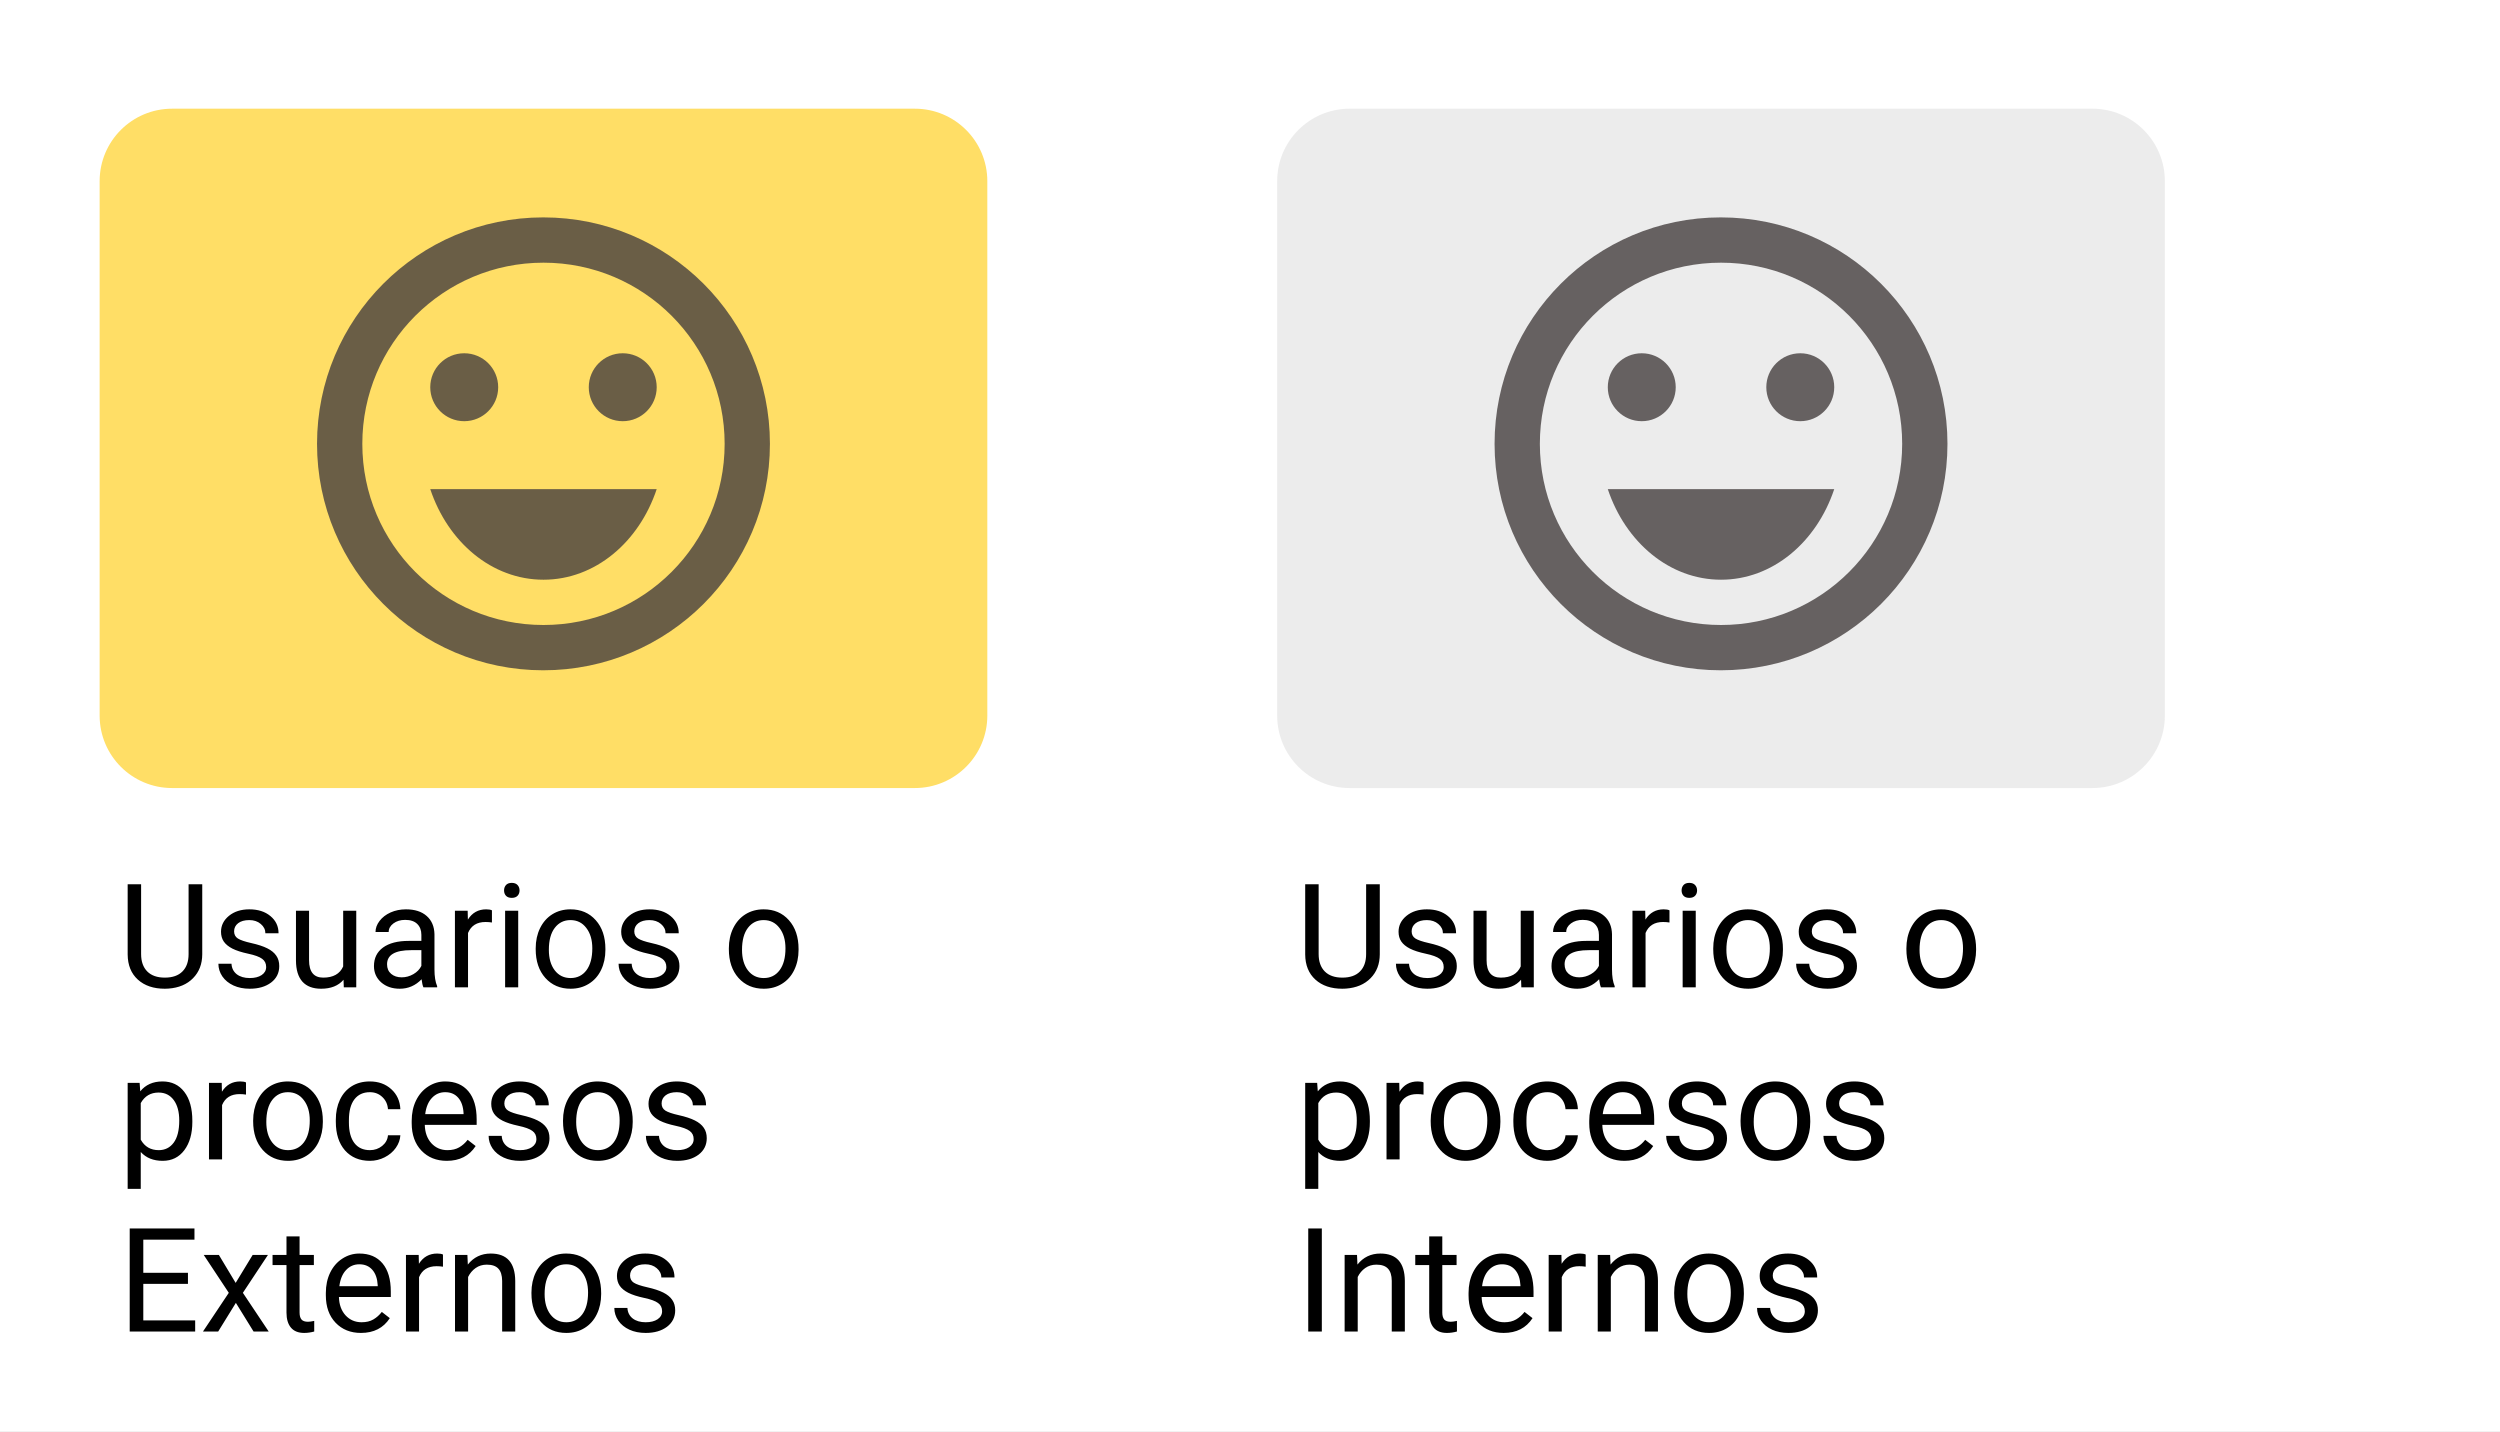
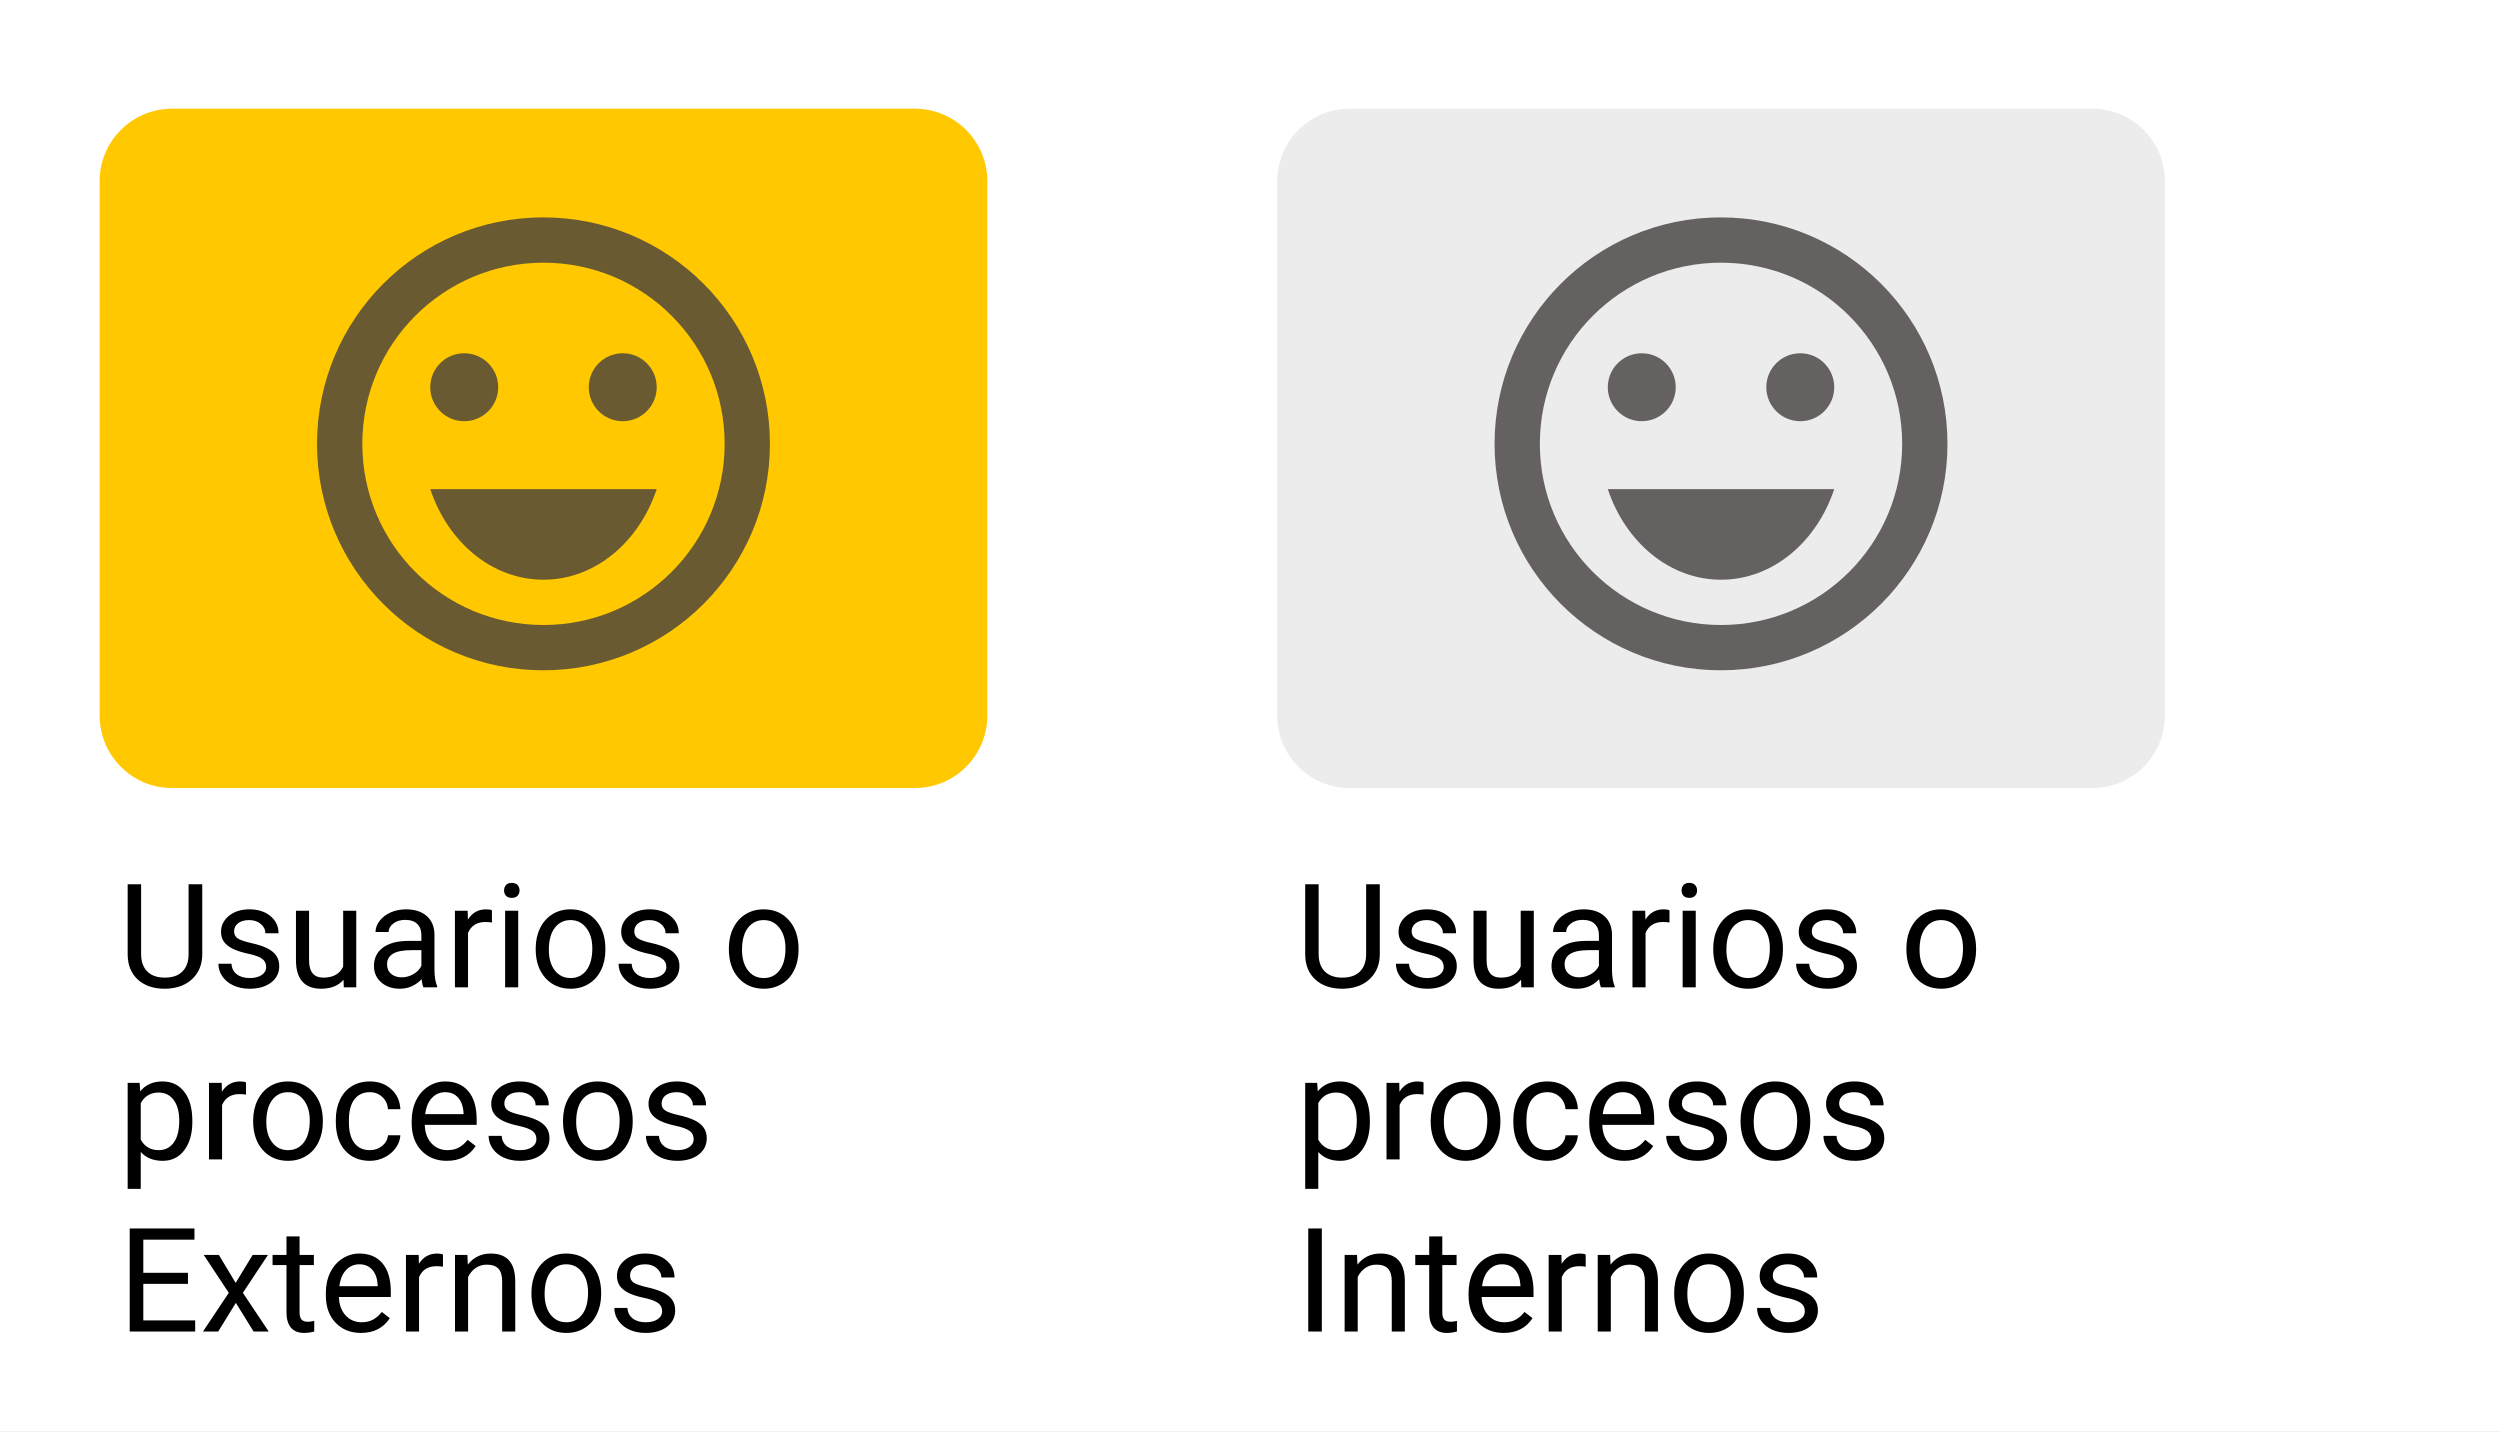
<svg xmlns="http://www.w3.org/2000/svg" width="276" height="158" viewBox="0 0 276 158" fill="none">
  <rect width="276" height="158" fill="white" />
  <path d="M22.328 97.625V105.359C22.323 106.432 21.984 107.31 21.312 107.992C20.646 108.674 19.74 109.057 18.594 109.141L18.195 109.156C16.951 109.156 15.958 108.82 15.219 108.148C14.479 107.477 14.104 106.552 14.094 105.375V97.625H15.578V105.328C15.578 106.151 15.805 106.792 16.258 107.25C16.711 107.703 17.357 107.93 18.195 107.93C19.044 107.93 19.693 107.703 20.141 107.25C20.594 106.797 20.82 106.159 20.82 105.336V97.625H22.328ZM29.384 106.758C29.384 106.367 29.236 106.065 28.939 105.852C28.647 105.633 28.134 105.445 27.4 105.289C26.671 105.133 26.09 104.945 25.658 104.727C25.231 104.508 24.913 104.247 24.704 103.945C24.501 103.643 24.4 103.284 24.4 102.867C24.4 102.174 24.692 101.589 25.275 101.109C25.863 100.63 26.613 100.391 27.525 100.391C28.483 100.391 29.259 100.638 29.853 101.133C30.452 101.628 30.751 102.26 30.751 103.031H29.298C29.298 102.635 29.129 102.294 28.79 102.008C28.457 101.721 28.035 101.578 27.525 101.578C26.999 101.578 26.587 101.693 26.29 101.922C25.994 102.151 25.845 102.451 25.845 102.82C25.845 103.169 25.983 103.432 26.259 103.609C26.535 103.786 27.033 103.956 27.751 104.117C28.475 104.279 29.061 104.471 29.509 104.695C29.957 104.919 30.288 105.19 30.501 105.508C30.72 105.82 30.829 106.203 30.829 106.656C30.829 107.411 30.527 108.018 29.923 108.477C29.319 108.93 28.535 109.156 27.572 109.156C26.895 109.156 26.296 109.036 25.775 108.797C25.254 108.557 24.845 108.224 24.548 107.797C24.257 107.365 24.111 106.898 24.111 106.398H25.556C25.582 106.883 25.775 107.268 26.134 107.555C26.499 107.836 26.978 107.977 27.572 107.977C28.119 107.977 28.556 107.867 28.884 107.648C29.218 107.424 29.384 107.128 29.384 106.758ZM37.925 108.164C37.362 108.826 36.537 109.156 35.448 109.156C34.547 109.156 33.859 108.896 33.386 108.375C32.917 107.849 32.68 107.073 32.675 106.047V100.547H34.12V106.008C34.12 107.289 34.641 107.93 35.682 107.93C36.787 107.93 37.521 107.518 37.886 106.695V100.547H39.331V109H37.956L37.925 108.164ZM46.746 109C46.663 108.833 46.595 108.536 46.543 108.109C45.871 108.807 45.069 109.156 44.137 109.156C43.304 109.156 42.619 108.922 42.082 108.453C41.551 107.979 41.285 107.38 41.285 106.656C41.285 105.776 41.619 105.094 42.285 104.609C42.957 104.12 43.9 103.875 45.114 103.875H46.52V103.211C46.52 102.706 46.369 102.305 46.067 102.008C45.765 101.706 45.319 101.555 44.731 101.555C44.215 101.555 43.783 101.685 43.434 101.945C43.085 102.206 42.91 102.521 42.91 102.891H41.457C41.457 102.469 41.606 102.062 41.903 101.672C42.205 101.276 42.611 100.964 43.121 100.734C43.637 100.505 44.202 100.391 44.817 100.391C45.791 100.391 46.554 100.635 47.106 101.125C47.658 101.609 47.944 102.279 47.965 103.133V107.023C47.965 107.799 48.064 108.417 48.262 108.875V109H46.746ZM44.348 107.898C44.801 107.898 45.231 107.781 45.637 107.547C46.043 107.312 46.337 107.008 46.52 106.633V104.898H45.387C43.616 104.898 42.731 105.417 42.731 106.453C42.731 106.906 42.882 107.26 43.184 107.516C43.486 107.771 43.874 107.898 44.348 107.898ZM54.31 101.844C54.092 101.807 53.855 101.789 53.599 101.789C52.651 101.789 52.008 102.193 51.67 103V109H50.224V100.547H51.63L51.654 101.523C52.128 100.768 52.8 100.391 53.67 100.391C53.951 100.391 54.164 100.427 54.31 100.5V101.844ZM57.21 109H55.765V100.547H57.21V109ZM55.648 98.305C55.648 98.07 55.718 97.872 55.858 97.711C56.004 97.549 56.218 97.469 56.499 97.469C56.78 97.469 56.994 97.549 57.14 97.711C57.286 97.872 57.358 98.07 57.358 98.305C57.358 98.539 57.286 98.734 57.14 98.891C56.994 99.047 56.78 99.125 56.499 99.125C56.218 99.125 56.004 99.047 55.858 98.891C55.718 98.734 55.648 98.539 55.648 98.305ZM59.141 104.695C59.141 103.867 59.303 103.122 59.626 102.461C59.954 101.799 60.407 101.289 60.985 100.93C61.568 100.57 62.232 100.391 62.977 100.391C64.128 100.391 65.058 100.789 65.766 101.586C66.48 102.383 66.836 103.443 66.836 104.766V104.867C66.836 105.69 66.678 106.43 66.36 107.086C66.047 107.737 65.597 108.245 65.008 108.609C64.425 108.974 63.753 109.156 62.993 109.156C61.847 109.156 60.917 108.758 60.204 107.961C59.495 107.164 59.141 106.109 59.141 104.797V104.695ZM60.594 104.867C60.594 105.805 60.81 106.557 61.243 107.125C61.68 107.693 62.264 107.977 62.993 107.977C63.727 107.977 64.31 107.69 64.743 107.117C65.175 106.539 65.391 105.732 65.391 104.695C65.391 103.768 65.17 103.018 64.727 102.445C64.29 101.867 63.706 101.578 62.977 101.578C62.264 101.578 61.688 101.862 61.251 102.43C60.813 102.997 60.594 103.81 60.594 104.867ZM73.564 106.758C73.564 106.367 73.416 106.065 73.119 105.852C72.827 105.633 72.314 105.445 71.58 105.289C70.851 105.133 70.27 104.945 69.838 104.727C69.411 104.508 69.093 104.247 68.885 103.945C68.682 103.643 68.58 103.284 68.58 102.867C68.58 102.174 68.872 101.589 69.455 101.109C70.043 100.63 70.793 100.391 71.705 100.391C72.663 100.391 73.439 100.638 74.033 101.133C74.632 101.628 74.932 102.26 74.932 103.031H73.478C73.478 102.635 73.309 102.294 72.971 102.008C72.637 101.721 72.215 101.578 71.705 101.578C71.179 101.578 70.767 101.693 70.471 101.922C70.174 102.151 70.025 102.451 70.025 102.82C70.025 103.169 70.163 103.432 70.439 103.609C70.715 103.786 71.213 103.956 71.932 104.117C72.656 104.279 73.242 104.471 73.689 104.695C74.137 104.919 74.468 105.19 74.682 105.508C74.9 105.82 75.01 106.203 75.01 106.656C75.01 107.411 74.708 108.018 74.103 108.477C73.499 108.93 72.715 109.156 71.752 109.156C71.075 109.156 70.476 109.036 69.955 108.797C69.434 108.557 69.025 108.224 68.728 107.797C68.437 107.365 68.291 106.898 68.291 106.398H69.736C69.762 106.883 69.955 107.268 70.314 107.555C70.679 107.836 71.158 107.977 71.752 107.977C72.299 107.977 72.736 107.867 73.064 107.648C73.398 107.424 73.564 107.128 73.564 106.758ZM80.466 104.695C80.466 103.867 80.627 103.122 80.95 102.461C81.278 101.799 81.731 101.289 82.309 100.93C82.893 100.57 83.557 100.391 84.302 100.391C85.453 100.391 86.382 100.789 87.091 101.586C87.804 102.383 88.161 103.443 88.161 104.766V104.867C88.161 105.69 88.002 106.43 87.684 107.086C87.372 107.737 86.921 108.245 86.333 108.609C85.749 108.974 85.078 109.156 84.317 109.156C83.171 109.156 82.242 108.758 81.528 107.961C80.82 107.164 80.466 106.109 80.466 104.797V104.695ZM81.919 104.867C81.919 105.805 82.135 106.557 82.567 107.125C83.005 107.693 83.588 107.977 84.317 107.977C85.052 107.977 85.635 107.69 86.067 107.117C86.499 106.539 86.716 105.732 86.716 104.695C86.716 103.768 86.494 103.018 86.052 102.445C85.614 101.867 85.031 101.578 84.302 101.578C83.588 101.578 83.013 101.862 82.575 102.43C82.138 102.997 81.919 103.81 81.919 104.867ZM21.234 123.867C21.234 125.154 20.94 126.19 20.352 126.977C19.763 127.763 18.966 128.156 17.961 128.156C16.935 128.156 16.128 127.831 15.539 127.18V131.25H14.094V119.547H15.414L15.484 120.484C16.073 119.755 16.891 119.391 17.938 119.391C18.953 119.391 19.755 119.773 20.344 120.539C20.938 121.305 21.234 122.37 21.234 123.734V123.867ZM19.789 123.703C19.789 122.75 19.586 121.997 19.18 121.445C18.773 120.893 18.216 120.617 17.508 120.617C16.633 120.617 15.977 121.005 15.539 121.781V125.82C15.971 126.591 16.633 126.977 17.523 126.977C18.216 126.977 18.766 126.703 19.172 126.156C19.583 125.604 19.789 124.786 19.789 123.703ZM27.158 120.844C26.939 120.807 26.702 120.789 26.447 120.789C25.499 120.789 24.856 121.193 24.517 122V128H23.072V119.547H24.478L24.501 120.523C24.975 119.768 25.647 119.391 26.517 119.391C26.798 119.391 27.012 119.427 27.158 119.5V120.844ZM27.948 123.695C27.948 122.867 28.11 122.122 28.433 121.461C28.761 120.799 29.214 120.289 29.792 119.93C30.375 119.57 31.039 119.391 31.784 119.391C32.935 119.391 33.865 119.789 34.573 120.586C35.287 121.383 35.643 122.443 35.643 123.766V123.867C35.643 124.69 35.484 125.43 35.167 126.086C34.854 126.737 34.404 127.245 33.815 127.609C33.232 127.974 32.56 128.156 31.8 128.156C30.654 128.156 29.724 127.758 29.011 126.961C28.302 126.164 27.948 125.109 27.948 123.797V123.695ZM29.401 123.867C29.401 124.805 29.617 125.557 30.05 126.125C30.487 126.693 31.07 126.977 31.8 126.977C32.534 126.977 33.117 126.69 33.55 126.117C33.982 125.539 34.198 124.732 34.198 123.695C34.198 122.768 33.977 122.018 33.534 121.445C33.096 120.867 32.513 120.578 31.784 120.578C31.07 120.578 30.495 120.862 30.058 121.43C29.62 121.997 29.401 122.81 29.401 123.867ZM40.84 126.977C41.356 126.977 41.806 126.82 42.192 126.508C42.577 126.195 42.791 125.805 42.832 125.336H44.2C44.173 125.82 44.007 126.281 43.7 126.719C43.392 127.156 42.981 127.505 42.465 127.766C41.955 128.026 41.413 128.156 40.84 128.156C39.689 128.156 38.772 127.773 38.09 127.008C37.413 126.237 37.075 125.185 37.075 123.852V123.609C37.075 122.786 37.225 122.055 37.528 121.414C37.83 120.773 38.262 120.276 38.825 119.922C39.392 119.568 40.061 119.391 40.832 119.391C41.78 119.391 42.567 119.674 43.192 120.242C43.822 120.81 44.158 121.547 44.2 122.453H42.832C42.791 121.906 42.582 121.458 42.207 121.109C41.837 120.755 41.379 120.578 40.832 120.578C40.098 120.578 39.528 120.844 39.121 121.375C38.72 121.901 38.52 122.664 38.52 123.664V123.938C38.52 124.911 38.72 125.661 39.121 126.188C39.522 126.714 40.095 126.977 40.84 126.977ZM49.326 128.156C48.18 128.156 47.248 127.781 46.529 127.031C45.81 126.276 45.451 125.268 45.451 124.008V123.742C45.451 122.904 45.61 122.156 45.927 121.5C46.25 120.839 46.698 120.323 47.271 119.953C47.849 119.578 48.474 119.391 49.146 119.391C50.245 119.391 51.099 119.753 51.709 120.477C52.318 121.201 52.623 122.237 52.623 123.586V124.188H46.896C46.917 125.021 47.159 125.695 47.623 126.211C48.092 126.721 48.685 126.977 49.404 126.977C49.914 126.977 50.347 126.872 50.701 126.664C51.055 126.456 51.365 126.18 51.63 125.836L52.513 126.523C51.805 127.612 50.742 128.156 49.326 128.156ZM49.146 120.578C48.563 120.578 48.073 120.792 47.677 121.219C47.282 121.641 47.037 122.234 46.943 123H51.177V122.891C51.136 122.156 50.938 121.589 50.584 121.188C50.23 120.781 49.75 120.578 49.146 120.578ZM59.218 125.758C59.218 125.367 59.069 125.065 58.773 124.852C58.481 124.633 57.968 124.445 57.233 124.289C56.504 124.133 55.924 123.945 55.491 123.727C55.064 123.508 54.746 123.247 54.538 122.945C54.335 122.643 54.233 122.284 54.233 121.867C54.233 121.174 54.525 120.589 55.108 120.109C55.697 119.63 56.447 119.391 57.358 119.391C58.317 119.391 59.093 119.638 59.687 120.133C60.286 120.628 60.585 121.26 60.585 122.031H59.132C59.132 121.635 58.963 121.294 58.624 121.008C58.291 120.721 57.869 120.578 57.358 120.578C56.832 120.578 56.421 120.693 56.124 120.922C55.827 121.151 55.679 121.451 55.679 121.82C55.679 122.169 55.817 122.432 56.093 122.609C56.369 122.786 56.866 122.956 57.585 123.117C58.309 123.279 58.895 123.471 59.343 123.695C59.791 123.919 60.121 124.19 60.335 124.508C60.554 124.82 60.663 125.203 60.663 125.656C60.663 126.411 60.361 127.018 59.757 127.477C59.153 127.93 58.369 128.156 57.405 128.156C56.728 128.156 56.129 128.036 55.608 127.797C55.088 127.557 54.679 127.224 54.382 126.797C54.09 126.365 53.944 125.898 53.944 125.398H55.39C55.416 125.883 55.608 126.268 55.968 126.555C56.332 126.836 56.812 126.977 57.405 126.977C57.952 126.977 58.39 126.867 58.718 126.648C59.051 126.424 59.218 126.128 59.218 125.758ZM62.157 123.695C62.157 122.867 62.318 122.122 62.641 121.461C62.969 120.799 63.422 120.289 64.001 119.93C64.584 119.57 65.248 119.391 65.993 119.391C67.144 119.391 68.073 119.789 68.782 120.586C69.495 121.383 69.852 122.443 69.852 123.766V123.867C69.852 124.69 69.693 125.43 69.376 126.086C69.063 126.737 68.612 127.245 68.024 127.609C67.441 127.974 66.769 128.156 66.008 128.156C64.862 128.156 63.933 127.758 63.219 126.961C62.511 126.164 62.157 125.109 62.157 123.797V123.695ZM63.61 123.867C63.61 124.805 63.826 125.557 64.258 126.125C64.696 126.693 65.279 126.977 66.008 126.977C66.743 126.977 67.326 126.69 67.758 126.117C68.191 125.539 68.407 124.732 68.407 123.695C68.407 122.768 68.185 122.018 67.743 121.445C67.305 120.867 66.722 120.578 65.993 120.578C65.279 120.578 64.704 120.862 64.266 121.43C63.829 121.997 63.61 122.81 63.61 123.867ZM76.58 125.758C76.58 125.367 76.432 125.065 76.135 124.852C75.843 124.633 75.33 124.445 74.596 124.289C73.867 124.133 73.286 123.945 72.853 123.727C72.426 123.508 72.109 123.247 71.9 122.945C71.697 122.643 71.596 122.284 71.596 121.867C71.596 121.174 71.887 120.589 72.471 120.109C73.059 119.63 73.809 119.391 74.721 119.391C75.679 119.391 76.455 119.638 77.049 120.133C77.648 120.628 77.947 121.26 77.947 122.031H76.494C76.494 121.635 76.325 121.294 75.986 121.008C75.653 120.721 75.231 120.578 74.721 120.578C74.195 120.578 73.783 120.693 73.486 120.922C73.189 121.151 73.041 121.451 73.041 121.82C73.041 122.169 73.179 122.432 73.455 122.609C73.731 122.786 74.228 122.956 74.947 123.117C75.671 123.279 76.257 123.471 76.705 123.695C77.153 123.919 77.484 124.19 77.697 124.508C77.916 124.82 78.025 125.203 78.025 125.656C78.025 126.411 77.723 127.018 77.119 127.477C76.515 127.93 75.731 128.156 74.767 128.156C74.09 128.156 73.492 128.036 72.971 127.797C72.45 127.557 72.041 127.224 71.744 126.797C71.452 126.365 71.307 125.898 71.307 125.398H72.752C72.778 125.883 72.971 126.268 73.33 126.555C73.695 126.836 74.174 126.977 74.767 126.977C75.314 126.977 75.752 126.867 76.08 126.648C76.413 126.424 76.58 126.128 76.58 125.758ZM20.75 141.742H15.82V145.773H21.547V147H14.32V135.625H21.469V136.859H15.82V140.516H20.75V141.742ZM26.017 141.633L27.892 138.547H29.579L26.814 142.727L29.665 147H27.994L26.04 143.836L24.087 147H22.408L25.259 142.727L22.494 138.547H24.165L26.017 141.633ZM33.073 136.5V138.547H34.651V139.664H33.073V144.906C33.073 145.245 33.143 145.5 33.284 145.672C33.425 145.839 33.664 145.922 34.003 145.922C34.169 145.922 34.399 145.891 34.69 145.828V147C34.31 147.104 33.94 147.156 33.581 147.156C32.935 147.156 32.448 146.961 32.12 146.57C31.792 146.18 31.628 145.625 31.628 144.906V139.664H30.089V138.547H31.628V136.5H33.073ZM39.848 147.156C38.702 147.156 37.77 146.781 37.051 146.031C36.332 145.276 35.973 144.268 35.973 143.008V142.742C35.973 141.904 36.132 141.156 36.45 140.5C36.772 139.839 37.22 139.323 37.793 138.953C38.371 138.578 38.996 138.391 39.668 138.391C40.767 138.391 41.621 138.753 42.231 139.477C42.84 140.201 43.145 141.237 43.145 142.586V143.188H37.418C37.439 144.021 37.681 144.695 38.145 145.211C38.614 145.721 39.207 145.977 39.926 145.977C40.436 145.977 40.869 145.872 41.223 145.664C41.577 145.456 41.887 145.18 42.153 144.836L43.035 145.523C42.327 146.612 41.265 147.156 39.848 147.156ZM39.668 139.578C39.085 139.578 38.595 139.792 38.2 140.219C37.804 140.641 37.559 141.234 37.465 142H41.7V141.891C41.658 141.156 41.46 140.589 41.106 140.188C40.752 139.781 40.272 139.578 39.668 139.578ZM48.904 139.844C48.685 139.807 48.448 139.789 48.193 139.789C47.245 139.789 46.602 140.193 46.263 141V147H44.818V138.547H46.224L46.248 139.523C46.722 138.768 47.394 138.391 48.263 138.391C48.545 138.391 48.758 138.427 48.904 138.5V139.844ZM51.601 138.547L51.648 139.609C52.293 138.797 53.137 138.391 54.179 138.391C55.965 138.391 56.866 139.398 56.882 141.414V147H55.437V141.406C55.431 140.797 55.291 140.346 55.015 140.055C54.744 139.763 54.319 139.617 53.741 139.617C53.273 139.617 52.861 139.742 52.507 139.992C52.153 140.242 51.877 140.57 51.679 140.977V147H50.233V138.547H51.601ZM58.672 142.695C58.672 141.867 58.834 141.122 59.157 140.461C59.485 139.799 59.938 139.289 60.516 138.93C61.099 138.57 61.764 138.391 62.508 138.391C63.659 138.391 64.589 138.789 65.297 139.586C66.011 140.383 66.368 141.443 66.368 142.766V142.867C66.368 143.69 66.209 144.43 65.891 145.086C65.579 145.737 65.128 146.245 64.54 146.609C63.956 146.974 63.284 147.156 62.524 147.156C61.378 147.156 60.448 146.758 59.735 145.961C59.026 145.164 58.672 144.109 58.672 142.797V142.695ZM60.126 142.867C60.126 143.805 60.342 144.557 60.774 145.125C61.211 145.693 61.795 145.977 62.524 145.977C63.258 145.977 63.842 145.69 64.274 145.117C64.706 144.539 64.922 143.732 64.922 142.695C64.922 141.768 64.701 141.018 64.258 140.445C63.821 139.867 63.237 139.578 62.508 139.578C61.795 139.578 61.219 139.862 60.782 140.43C60.344 140.997 60.126 141.81 60.126 142.867ZM73.096 144.758C73.096 144.367 72.947 144.065 72.65 143.852C72.359 143.633 71.846 143.445 71.111 143.289C70.382 143.133 69.801 142.945 69.369 142.727C68.942 142.508 68.624 142.247 68.416 141.945C68.213 141.643 68.111 141.284 68.111 140.867C68.111 140.174 68.403 139.589 68.986 139.109C69.575 138.63 70.325 138.391 71.236 138.391C72.195 138.391 72.971 138.638 73.564 139.133C74.163 139.628 74.463 140.26 74.463 141.031H73.01C73.01 140.635 72.84 140.294 72.502 140.008C72.168 139.721 71.747 139.578 71.236 139.578C70.71 139.578 70.299 139.693 70.002 139.922C69.705 140.151 69.557 140.451 69.557 140.82C69.557 141.169 69.695 141.432 69.971 141.609C70.247 141.786 70.744 141.956 71.463 142.117C72.187 142.279 72.773 142.471 73.221 142.695C73.668 142.919 73.999 143.19 74.213 143.508C74.432 143.82 74.541 144.203 74.541 144.656C74.541 145.411 74.239 146.018 73.635 146.477C73.031 146.93 72.247 147.156 71.283 147.156C70.606 147.156 70.007 147.036 69.486 146.797C68.965 146.557 68.557 146.224 68.26 145.797C67.968 145.365 67.822 144.898 67.822 144.398H69.267C69.293 144.883 69.486 145.268 69.846 145.555C70.21 145.836 70.689 145.977 71.283 145.977C71.83 145.977 72.267 145.867 72.596 145.648C72.929 145.424 73.096 145.128 73.096 144.758Z" fill="black" />
  <path d="M152.328 97.625V105.359C152.323 106.432 151.984 107.31 151.312 107.992C150.646 108.674 149.74 109.057 148.594 109.141L148.195 109.156C146.951 109.156 145.958 108.82 145.219 108.148C144.479 107.477 144.104 106.552 144.094 105.375V97.625H145.578V105.328C145.578 106.151 145.805 106.792 146.258 107.25C146.711 107.703 147.357 107.93 148.195 107.93C149.044 107.93 149.693 107.703 150.141 107.25C150.594 106.797 150.82 106.159 150.82 105.336V97.625H152.328ZM159.384 106.758C159.384 106.367 159.236 106.065 158.939 105.852C158.647 105.633 158.134 105.445 157.4 105.289C156.671 105.133 156.09 104.945 155.658 104.727C155.231 104.508 154.913 104.247 154.705 103.945C154.501 103.643 154.4 103.284 154.4 102.867C154.4 102.174 154.691 101.589 155.275 101.109C155.863 100.63 156.613 100.391 157.525 100.391C158.483 100.391 159.259 100.638 159.853 101.133C160.452 101.628 160.751 102.26 160.751 103.031H159.298C159.298 102.635 159.129 102.294 158.79 102.008C158.457 101.721 158.035 101.578 157.525 101.578C156.999 101.578 156.587 101.693 156.29 101.922C155.994 102.151 155.845 102.451 155.845 102.82C155.845 103.169 155.983 103.432 156.259 103.609C156.535 103.786 157.033 103.956 157.751 104.117C158.475 104.279 159.061 104.471 159.509 104.695C159.957 104.919 160.288 105.19 160.501 105.508C160.72 105.82 160.83 106.203 160.83 106.656C160.83 107.411 160.527 108.018 159.923 108.477C159.319 108.93 158.535 109.156 157.572 109.156C156.895 109.156 156.296 109.036 155.775 108.797C155.254 108.557 154.845 108.224 154.548 107.797C154.257 107.365 154.111 106.898 154.111 106.398H155.556C155.582 106.883 155.775 107.268 156.134 107.555C156.499 107.836 156.978 107.977 157.572 107.977C158.119 107.977 158.556 107.867 158.884 107.648C159.218 107.424 159.384 107.128 159.384 106.758ZM167.925 108.164C167.362 108.826 166.537 109.156 165.448 109.156C164.547 109.156 163.86 108.896 163.386 108.375C162.917 107.849 162.68 107.073 162.675 106.047V100.547H164.12V106.008C164.12 107.289 164.641 107.93 165.682 107.93C166.787 107.93 167.521 107.518 167.886 106.695V100.547H169.331V109H167.956L167.925 108.164ZM176.746 109C176.663 108.833 176.595 108.536 176.543 108.109C175.871 108.807 175.069 109.156 174.137 109.156C173.304 109.156 172.619 108.922 172.082 108.453C171.551 107.979 171.285 107.38 171.285 106.656C171.285 105.776 171.619 105.094 172.285 104.609C172.957 104.12 173.9 103.875 175.114 103.875H176.52V103.211C176.52 102.706 176.369 102.305 176.067 102.008C175.765 101.706 175.319 101.555 174.731 101.555C174.215 101.555 173.783 101.685 173.434 101.945C173.085 102.206 172.91 102.521 172.91 102.891H171.457C171.457 102.469 171.606 102.062 171.903 101.672C172.205 101.276 172.611 100.964 173.121 100.734C173.637 100.505 174.202 100.391 174.817 100.391C175.791 100.391 176.554 100.635 177.106 101.125C177.658 101.609 177.944 102.279 177.965 103.133V107.023C177.965 107.799 178.064 108.417 178.262 108.875V109H176.746ZM174.348 107.898C174.801 107.898 175.231 107.781 175.637 107.547C176.043 107.312 176.337 107.008 176.52 106.633V104.898H175.387C173.616 104.898 172.731 105.417 172.731 106.453C172.731 106.906 172.882 107.26 173.184 107.516C173.486 107.771 173.874 107.898 174.348 107.898ZM184.31 101.844C184.091 101.807 183.854 101.789 183.599 101.789C182.651 101.789 182.008 102.193 181.67 103V109H180.224V100.547H181.631L181.654 101.523C182.128 100.768 182.8 100.391 183.67 100.391C183.951 100.391 184.164 100.427 184.31 100.5V101.844ZM187.21 109H185.765V100.547H187.21V109ZM185.648 98.305C185.648 98.07 185.718 97.872 185.858 97.711C186.004 97.549 186.218 97.469 186.499 97.469C186.78 97.469 186.994 97.549 187.14 97.711C187.286 97.872 187.358 98.07 187.358 98.305C187.358 98.539 187.286 98.734 187.14 98.891C186.994 99.047 186.78 99.125 186.499 99.125C186.218 99.125 186.004 99.047 185.858 98.891C185.718 98.734 185.648 98.539 185.648 98.305ZM189.141 104.695C189.141 103.867 189.303 103.122 189.625 102.461C189.954 101.799 190.407 101.289 190.985 100.93C191.568 100.57 192.232 100.391 192.977 100.391C194.128 100.391 195.058 100.789 195.766 101.586C196.48 102.383 196.836 103.443 196.836 104.766V104.867C196.836 105.69 196.678 106.43 196.36 107.086C196.047 107.737 195.597 108.245 195.008 108.609C194.425 108.974 193.753 109.156 192.993 109.156C191.847 109.156 190.917 108.758 190.204 107.961C189.495 107.164 189.141 106.109 189.141 104.797V104.695ZM190.594 104.867C190.594 105.805 190.81 106.557 191.243 107.125C191.68 107.693 192.264 107.977 192.993 107.977C193.727 107.977 194.31 107.69 194.743 107.117C195.175 106.539 195.391 105.732 195.391 104.695C195.391 103.768 195.17 103.018 194.727 102.445C194.29 101.867 193.706 101.578 192.977 101.578C192.264 101.578 191.688 101.862 191.25 102.43C190.813 102.997 190.594 103.81 190.594 104.867ZM203.564 106.758C203.564 106.367 203.416 106.065 203.119 105.852C202.827 105.633 202.314 105.445 201.58 105.289C200.851 105.133 200.27 104.945 199.838 104.727C199.411 104.508 199.093 104.247 198.885 103.945C198.682 103.643 198.58 103.284 198.58 102.867C198.58 102.174 198.872 101.589 199.455 101.109C200.044 100.63 200.794 100.391 201.705 100.391C202.663 100.391 203.439 100.638 204.033 101.133C204.632 101.628 204.932 102.26 204.932 103.031H203.478C203.478 102.635 203.309 102.294 202.971 102.008C202.637 101.721 202.215 101.578 201.705 101.578C201.179 101.578 200.768 101.693 200.471 101.922C200.174 102.151 200.025 102.451 200.025 102.82C200.025 103.169 200.163 103.432 200.439 103.609C200.715 103.786 201.213 103.956 201.932 104.117C202.656 104.279 203.241 104.471 203.689 104.695C204.137 104.919 204.468 105.19 204.682 105.508C204.9 105.82 205.01 106.203 205.01 106.656C205.01 107.411 204.708 108.018 204.103 108.477C203.499 108.93 202.715 109.156 201.752 109.156C201.075 109.156 200.476 109.036 199.955 108.797C199.434 108.557 199.025 108.224 198.728 107.797C198.437 107.365 198.291 106.898 198.291 106.398H199.736C199.762 106.883 199.955 107.268 200.314 107.555C200.679 107.836 201.158 107.977 201.752 107.977C202.299 107.977 202.736 107.867 203.064 107.648C203.398 107.424 203.564 107.128 203.564 106.758ZM210.466 104.695C210.466 103.867 210.627 103.122 210.95 102.461C211.278 101.799 211.731 101.289 212.309 100.93C212.893 100.57 213.557 100.391 214.302 100.391C215.453 100.391 216.382 100.789 217.091 101.586C217.804 102.383 218.161 103.443 218.161 104.766V104.867C218.161 105.69 218.002 106.43 217.684 107.086C217.372 107.737 216.921 108.245 216.333 108.609C215.749 108.974 215.078 109.156 214.317 109.156C213.171 109.156 212.242 108.758 211.528 107.961C210.82 107.164 210.466 106.109 210.466 104.797V104.695ZM211.919 104.867C211.919 105.805 212.135 106.557 212.567 107.125C213.005 107.693 213.588 107.977 214.317 107.977C215.052 107.977 215.635 107.69 216.067 107.117C216.499 106.539 216.716 105.732 216.716 104.695C216.716 103.768 216.494 103.018 216.052 102.445C215.614 101.867 215.031 101.578 214.302 101.578C213.588 101.578 213.012 101.862 212.575 102.43C212.137 102.997 211.919 103.81 211.919 104.867ZM151.234 123.867C151.234 125.154 150.94 126.19 150.352 126.977C149.763 127.763 148.966 128.156 147.961 128.156C146.935 128.156 146.128 127.831 145.539 127.18V131.25H144.094V119.547H145.414L145.484 120.484C146.073 119.755 146.891 119.391 147.938 119.391C148.953 119.391 149.755 119.773 150.344 120.539C150.938 121.305 151.234 122.37 151.234 123.734V123.867ZM149.789 123.703C149.789 122.75 149.586 121.997 149.18 121.445C148.773 120.893 148.216 120.617 147.508 120.617C146.633 120.617 145.977 121.005 145.539 121.781V125.82C145.971 126.591 146.633 126.977 147.523 126.977C148.216 126.977 148.766 126.703 149.172 126.156C149.583 125.604 149.789 124.786 149.789 123.703ZM157.158 120.844C156.939 120.807 156.702 120.789 156.447 120.789C155.499 120.789 154.856 121.193 154.517 122V128H153.072V119.547H154.478L154.501 120.523C154.975 119.768 155.647 119.391 156.517 119.391C156.798 119.391 157.012 119.427 157.158 119.5V120.844ZM157.948 123.695C157.948 122.867 158.11 122.122 158.432 121.461C158.761 120.799 159.214 120.289 159.792 119.93C160.375 119.57 161.039 119.391 161.784 119.391C162.935 119.391 163.865 119.789 164.573 120.586C165.287 121.383 165.643 122.443 165.643 123.766V123.867C165.643 124.69 165.485 125.43 165.167 126.086C164.854 126.737 164.404 127.245 163.815 127.609C163.232 127.974 162.56 128.156 161.8 128.156C160.654 128.156 159.724 127.758 159.011 126.961C158.302 126.164 157.948 125.109 157.948 123.797V123.695ZM159.401 123.867C159.401 124.805 159.617 125.557 160.05 126.125C160.487 126.693 161.07 126.977 161.8 126.977C162.534 126.977 163.117 126.69 163.55 126.117C163.982 125.539 164.198 124.732 164.198 123.695C164.198 122.768 163.977 122.018 163.534 121.445C163.097 120.867 162.513 120.578 161.784 120.578C161.07 120.578 160.495 120.862 160.057 121.43C159.62 121.997 159.401 122.81 159.401 123.867ZM170.84 126.977C171.356 126.977 171.806 126.82 172.192 126.508C172.577 126.195 172.791 125.805 172.832 125.336H174.199C174.173 125.82 174.007 126.281 173.699 126.719C173.392 127.156 172.981 127.505 172.465 127.766C171.955 128.026 171.413 128.156 170.84 128.156C169.689 128.156 168.772 127.773 168.09 127.008C167.413 126.237 167.074 125.185 167.074 123.852V123.609C167.074 122.786 167.226 122.055 167.528 121.414C167.83 120.773 168.262 120.276 168.824 119.922C169.392 119.568 170.061 119.391 170.832 119.391C171.78 119.391 172.567 119.674 173.192 120.242C173.822 120.81 174.158 121.547 174.199 122.453H172.832C172.791 121.906 172.582 121.458 172.207 121.109C171.837 120.755 171.379 120.578 170.832 120.578C170.098 120.578 169.528 120.844 169.121 121.375C168.72 121.901 168.52 122.664 168.52 123.664V123.938C168.52 124.911 168.72 125.661 169.121 126.188C169.522 126.714 170.095 126.977 170.84 126.977ZM179.326 128.156C178.18 128.156 177.248 127.781 176.529 127.031C175.81 126.276 175.451 125.268 175.451 124.008V123.742C175.451 122.904 175.61 122.156 175.927 121.5C176.25 120.839 176.698 120.323 177.271 119.953C177.849 119.578 178.474 119.391 179.146 119.391C180.245 119.391 181.099 119.753 181.709 120.477C182.318 121.201 182.623 122.237 182.623 123.586V124.188H176.896C176.917 125.021 177.159 125.695 177.623 126.211C178.091 126.721 178.685 126.977 179.404 126.977C179.914 126.977 180.347 126.872 180.701 126.664C181.055 126.456 181.365 126.18 181.631 125.836L182.513 126.523C181.805 127.612 180.743 128.156 179.326 128.156ZM179.146 120.578C178.563 120.578 178.073 120.792 177.677 121.219C177.282 121.641 177.037 122.234 176.943 123H181.177V122.891C181.136 122.156 180.938 121.589 180.584 121.188C180.229 120.781 179.75 120.578 179.146 120.578ZM189.218 125.758C189.218 125.367 189.069 125.065 188.773 124.852C188.481 124.633 187.968 124.445 187.233 124.289C186.504 124.133 185.924 123.945 185.491 123.727C185.064 123.508 184.747 123.247 184.538 122.945C184.335 122.643 184.233 122.284 184.233 121.867C184.233 121.174 184.525 120.589 185.108 120.109C185.697 119.63 186.447 119.391 187.358 119.391C188.317 119.391 189.093 119.638 189.687 120.133C190.286 120.628 190.585 121.26 190.585 122.031H189.132C189.132 121.635 188.963 121.294 188.624 121.008C188.291 120.721 187.869 120.578 187.358 120.578C186.832 120.578 186.421 120.693 186.124 120.922C185.827 121.151 185.679 121.451 185.679 121.82C185.679 122.169 185.817 122.432 186.093 122.609C186.369 122.786 186.866 122.956 187.585 123.117C188.309 123.279 188.895 123.471 189.343 123.695C189.791 123.919 190.122 124.19 190.335 124.508C190.554 124.82 190.663 125.203 190.663 125.656C190.663 126.411 190.361 127.018 189.757 127.477C189.153 127.93 188.369 128.156 187.405 128.156C186.728 128.156 186.129 128.036 185.608 127.797C185.088 127.557 184.679 127.224 184.382 126.797C184.09 126.365 183.944 125.898 183.944 125.398H185.39C185.416 125.883 185.608 126.268 185.968 126.555C186.332 126.836 186.812 126.977 187.405 126.977C187.952 126.977 188.39 126.867 188.718 126.648C189.051 126.424 189.218 126.128 189.218 125.758ZM192.157 123.695C192.157 122.867 192.318 122.122 192.641 121.461C192.969 120.799 193.422 120.289 194 119.93C194.584 119.57 195.248 119.391 195.993 119.391C197.144 119.391 198.073 119.789 198.782 120.586C199.495 121.383 199.852 122.443 199.852 123.766V123.867C199.852 124.69 199.693 125.43 199.375 126.086C199.063 126.737 198.612 127.245 198.024 127.609C197.441 127.974 196.769 128.156 196.008 128.156C194.862 128.156 193.933 127.758 193.219 126.961C192.511 126.164 192.157 125.109 192.157 123.797V123.695ZM193.61 123.867C193.61 124.805 193.826 125.557 194.258 126.125C194.696 126.693 195.279 126.977 196.008 126.977C196.743 126.977 197.326 126.69 197.758 126.117C198.191 125.539 198.407 124.732 198.407 123.695C198.407 122.768 198.185 122.018 197.743 121.445C197.305 120.867 196.722 120.578 195.993 120.578C195.279 120.578 194.704 120.862 194.266 121.43C193.829 121.997 193.61 122.81 193.61 123.867ZM206.58 125.758C206.58 125.367 206.432 125.065 206.135 124.852C205.843 124.633 205.33 124.445 204.596 124.289C203.866 124.133 203.286 123.945 202.853 123.727C202.426 123.508 202.109 123.247 201.9 122.945C201.697 122.643 201.596 122.284 201.596 121.867C201.596 121.174 201.887 120.589 202.471 120.109C203.059 119.63 203.809 119.391 204.721 119.391C205.679 119.391 206.455 119.638 207.049 120.133C207.648 120.628 207.947 121.26 207.947 122.031H206.494C206.494 121.635 206.325 121.294 205.986 121.008C205.653 120.721 205.231 120.578 204.721 120.578C204.195 120.578 203.783 120.693 203.486 120.922C203.189 121.151 203.041 121.451 203.041 121.82C203.041 122.169 203.179 122.432 203.455 122.609C203.731 122.786 204.228 122.956 204.947 123.117C205.671 123.279 206.257 123.471 206.705 123.695C207.153 123.919 207.484 124.19 207.697 124.508C207.916 124.82 208.025 125.203 208.025 125.656C208.025 126.411 207.723 127.018 207.119 127.477C206.515 127.93 205.731 128.156 204.768 128.156C204.09 128.156 203.491 128.036 202.971 127.797C202.45 127.557 202.041 127.224 201.744 126.797C201.452 126.365 201.307 125.898 201.307 125.398H202.752C202.778 125.883 202.971 126.268 203.33 126.555C203.695 126.836 204.174 126.977 204.768 126.977C205.314 126.977 205.752 126.867 206.08 126.648C206.413 126.424 206.58 126.128 206.58 125.758ZM145.93 147H144.43V135.625H145.93V147ZM149.814 138.547L149.861 139.609C150.507 138.797 151.35 138.391 152.392 138.391C154.178 138.391 155.08 139.398 155.095 141.414V147H153.65V141.406C153.645 140.797 153.504 140.346 153.228 140.055C152.957 139.763 152.533 139.617 151.955 139.617C151.486 139.617 151.074 139.742 150.72 139.992C150.366 140.242 150.09 140.57 149.892 140.977V147H148.447V138.547H149.814ZM159.229 136.5V138.547H160.807V139.664H159.229V144.906C159.229 145.245 159.3 145.5 159.44 145.672C159.581 145.839 159.82 145.922 160.159 145.922C160.326 145.922 160.555 145.891 160.847 145.828V147C160.466 147.104 160.097 147.156 159.737 147.156C159.091 147.156 158.604 146.961 158.276 146.57C157.948 146.18 157.784 145.625 157.784 144.906V139.664H156.245V138.547H157.784V136.5H159.229ZM166.004 147.156C164.858 147.156 163.926 146.781 163.207 146.031C162.489 145.276 162.129 144.268 162.129 143.008V142.742C162.129 141.904 162.288 141.156 162.606 140.5C162.929 139.839 163.377 139.323 163.949 138.953C164.528 138.578 165.153 138.391 165.824 138.391C166.923 138.391 167.778 138.753 168.387 139.477C168.996 140.201 169.301 141.237 169.301 142.586V143.188H163.574C163.595 144.021 163.837 144.695 164.301 145.211C164.77 145.721 165.364 145.977 166.082 145.977C166.593 145.977 167.025 145.872 167.379 145.664C167.733 145.456 168.043 145.18 168.309 144.836L169.192 145.523C168.483 146.612 167.421 147.156 166.004 147.156ZM165.824 139.578C165.241 139.578 164.752 139.792 164.356 140.219C163.96 140.641 163.715 141.234 163.621 142H167.856V141.891C167.814 141.156 167.616 140.589 167.262 140.188C166.908 139.781 166.429 139.578 165.824 139.578ZM175.06 139.844C174.841 139.807 174.604 139.789 174.349 139.789C173.401 139.789 172.758 140.193 172.42 141V147H170.974V138.547H172.381L172.404 139.523C172.878 138.768 173.55 138.391 174.42 138.391C174.701 138.391 174.914 138.427 175.06 138.5V139.844ZM177.757 138.547L177.804 139.609C178.45 138.797 179.293 138.391 180.335 138.391C182.122 138.391 183.023 139.398 183.038 141.414V147H181.593V141.406C181.588 140.797 181.447 140.346 181.171 140.055C180.9 139.763 180.476 139.617 179.898 139.617C179.429 139.617 179.017 139.742 178.663 139.992C178.309 140.242 178.033 140.57 177.835 140.977V147H176.39V138.547H177.757ZM184.829 142.695C184.829 141.867 184.99 141.122 185.313 140.461C185.641 139.799 186.094 139.289 186.672 138.93C187.256 138.57 187.92 138.391 188.665 138.391C189.816 138.391 190.745 138.789 191.454 139.586C192.167 140.383 192.524 141.443 192.524 142.766V142.867C192.524 143.69 192.365 144.43 192.047 145.086C191.735 145.737 191.284 146.245 190.696 146.609C190.112 146.974 189.441 147.156 188.68 147.156C187.534 147.156 186.605 146.758 185.891 145.961C185.183 145.164 184.829 144.109 184.829 142.797V142.695ZM186.282 142.867C186.282 143.805 186.498 144.557 186.93 145.125C187.368 145.693 187.951 145.977 188.68 145.977C189.415 145.977 189.998 145.69 190.43 145.117C190.862 144.539 191.079 143.732 191.079 142.695C191.079 141.768 190.857 141.018 190.415 140.445C189.977 139.867 189.394 139.578 188.665 139.578C187.951 139.578 187.375 139.862 186.938 140.43C186.5 140.997 186.282 141.81 186.282 142.867ZM199.252 144.758C199.252 144.367 199.103 144.065 198.807 143.852C198.515 143.633 198.002 143.445 197.268 143.289C196.538 143.133 195.958 142.945 195.525 142.727C195.098 142.508 194.781 142.247 194.572 141.945C194.369 141.643 194.268 141.284 194.268 140.867C194.268 140.174 194.559 139.589 195.143 139.109C195.731 138.63 196.481 138.391 197.393 138.391C198.351 138.391 199.127 138.638 199.721 139.133C200.32 139.628 200.619 140.26 200.619 141.031H199.166C199.166 140.635 198.997 140.294 198.658 140.008C198.325 139.721 197.903 139.578 197.393 139.578C196.866 139.578 196.455 139.693 196.158 139.922C195.861 140.151 195.713 140.451 195.713 140.82C195.713 141.169 195.851 141.432 196.127 141.609C196.403 141.786 196.9 141.956 197.619 142.117C198.343 142.279 198.929 142.471 199.377 142.695C199.825 142.919 200.156 143.19 200.369 143.508C200.588 143.82 200.697 144.203 200.697 144.656C200.697 145.411 200.395 146.018 199.791 146.477C199.187 146.93 198.403 147.156 197.439 147.156C196.762 147.156 196.163 147.036 195.643 146.797C195.122 146.557 194.713 146.224 194.416 145.797C194.124 145.365 193.978 144.898 193.978 144.398H195.424C195.45 144.883 195.643 145.268 196.002 145.555C196.366 145.836 196.846 145.977 197.439 145.977C197.986 145.977 198.424 145.867 198.752 145.648C199.085 145.424 199.252 145.128 199.252 144.758Z" fill="black" />
-   <rect x="11" y="12" width="98" height="75" rx="8" fill="#FFC800" fill-opacity="0.6" />
+   <rect x="11" y="12" width="98" height="75" rx="8" fill="#FFC800" />
  <rect x="141" y="12" width="98" height="75" rx="8" fill="#453F3F" fill-opacity="0.1" />
  <path d="M68.75 46.5C70.821 46.5 72.5 44.821 72.5 42.75C72.5 40.679 70.821 39 68.75 39C66.679 39 65 40.679 65 42.75C65 44.821 66.679 46.5 68.75 46.5Z" fill="#453F3F" fill-opacity="0.8" />
  <path d="M51.25 46.5C53.321 46.5 55 44.821 55 42.75C55 40.679 53.321 39 51.25 39C49.179 39 47.5 40.679 47.5 42.75C47.5 44.821 49.179 46.5 51.25 46.5Z" fill="#453F3F" fill-opacity="0.8" />
  <path d="M59.975 24C46.175 24 35 35.2 35 49C35 62.8 46.175 74 59.975 74C73.8 74 85 62.8 85 49C85 35.2 73.8 24 59.975 24ZM60 69C48.95 69 40 60.05 40 49C40 37.95 48.95 29 60 29C71.05 29 80 37.95 80 49C80 60.05 71.05 69 60 69ZM47.5 54C49.45 59.85 54.3 64 60 64C65.7 64 70.55 59.85 72.5 54H47.5Z" fill="#453F3F" fill-opacity="0.8" />
  <path d="M198.75 46.5C200.821 46.5 202.5 44.821 202.5 42.75C202.5 40.679 200.821 39 198.75 39C196.679 39 195 40.679 195 42.75C195 44.821 196.679 46.5 198.75 46.5Z" fill="#453F3F" fill-opacity="0.8" />
  <path d="M181.25 46.5C183.321 46.5 185 44.821 185 42.75C185 40.679 183.321 39 181.25 39C179.179 39 177.5 40.679 177.5 42.75C177.5 44.821 179.179 46.5 181.25 46.5Z" fill="#453F3F" fill-opacity="0.8" />
  <path d="M189.975 24C176.175 24 165 35.2 165 49C165 62.8 176.175 74 189.975 74C203.8 74 215 62.8 215 49C215 35.2 203.8 24 189.975 24ZM190 69C178.95 69 170 60.05 170 49C170 37.95 178.95 29 190 29C201.05 29 210 37.95 210 49C210 60.05 201.05 69 190 69ZM177.5 54C179.45 59.85 184.3 64 190 64C195.7 64 200.55 59.85 202.5 54H177.5Z" fill="#453F3F" fill-opacity="0.8" />
</svg>
